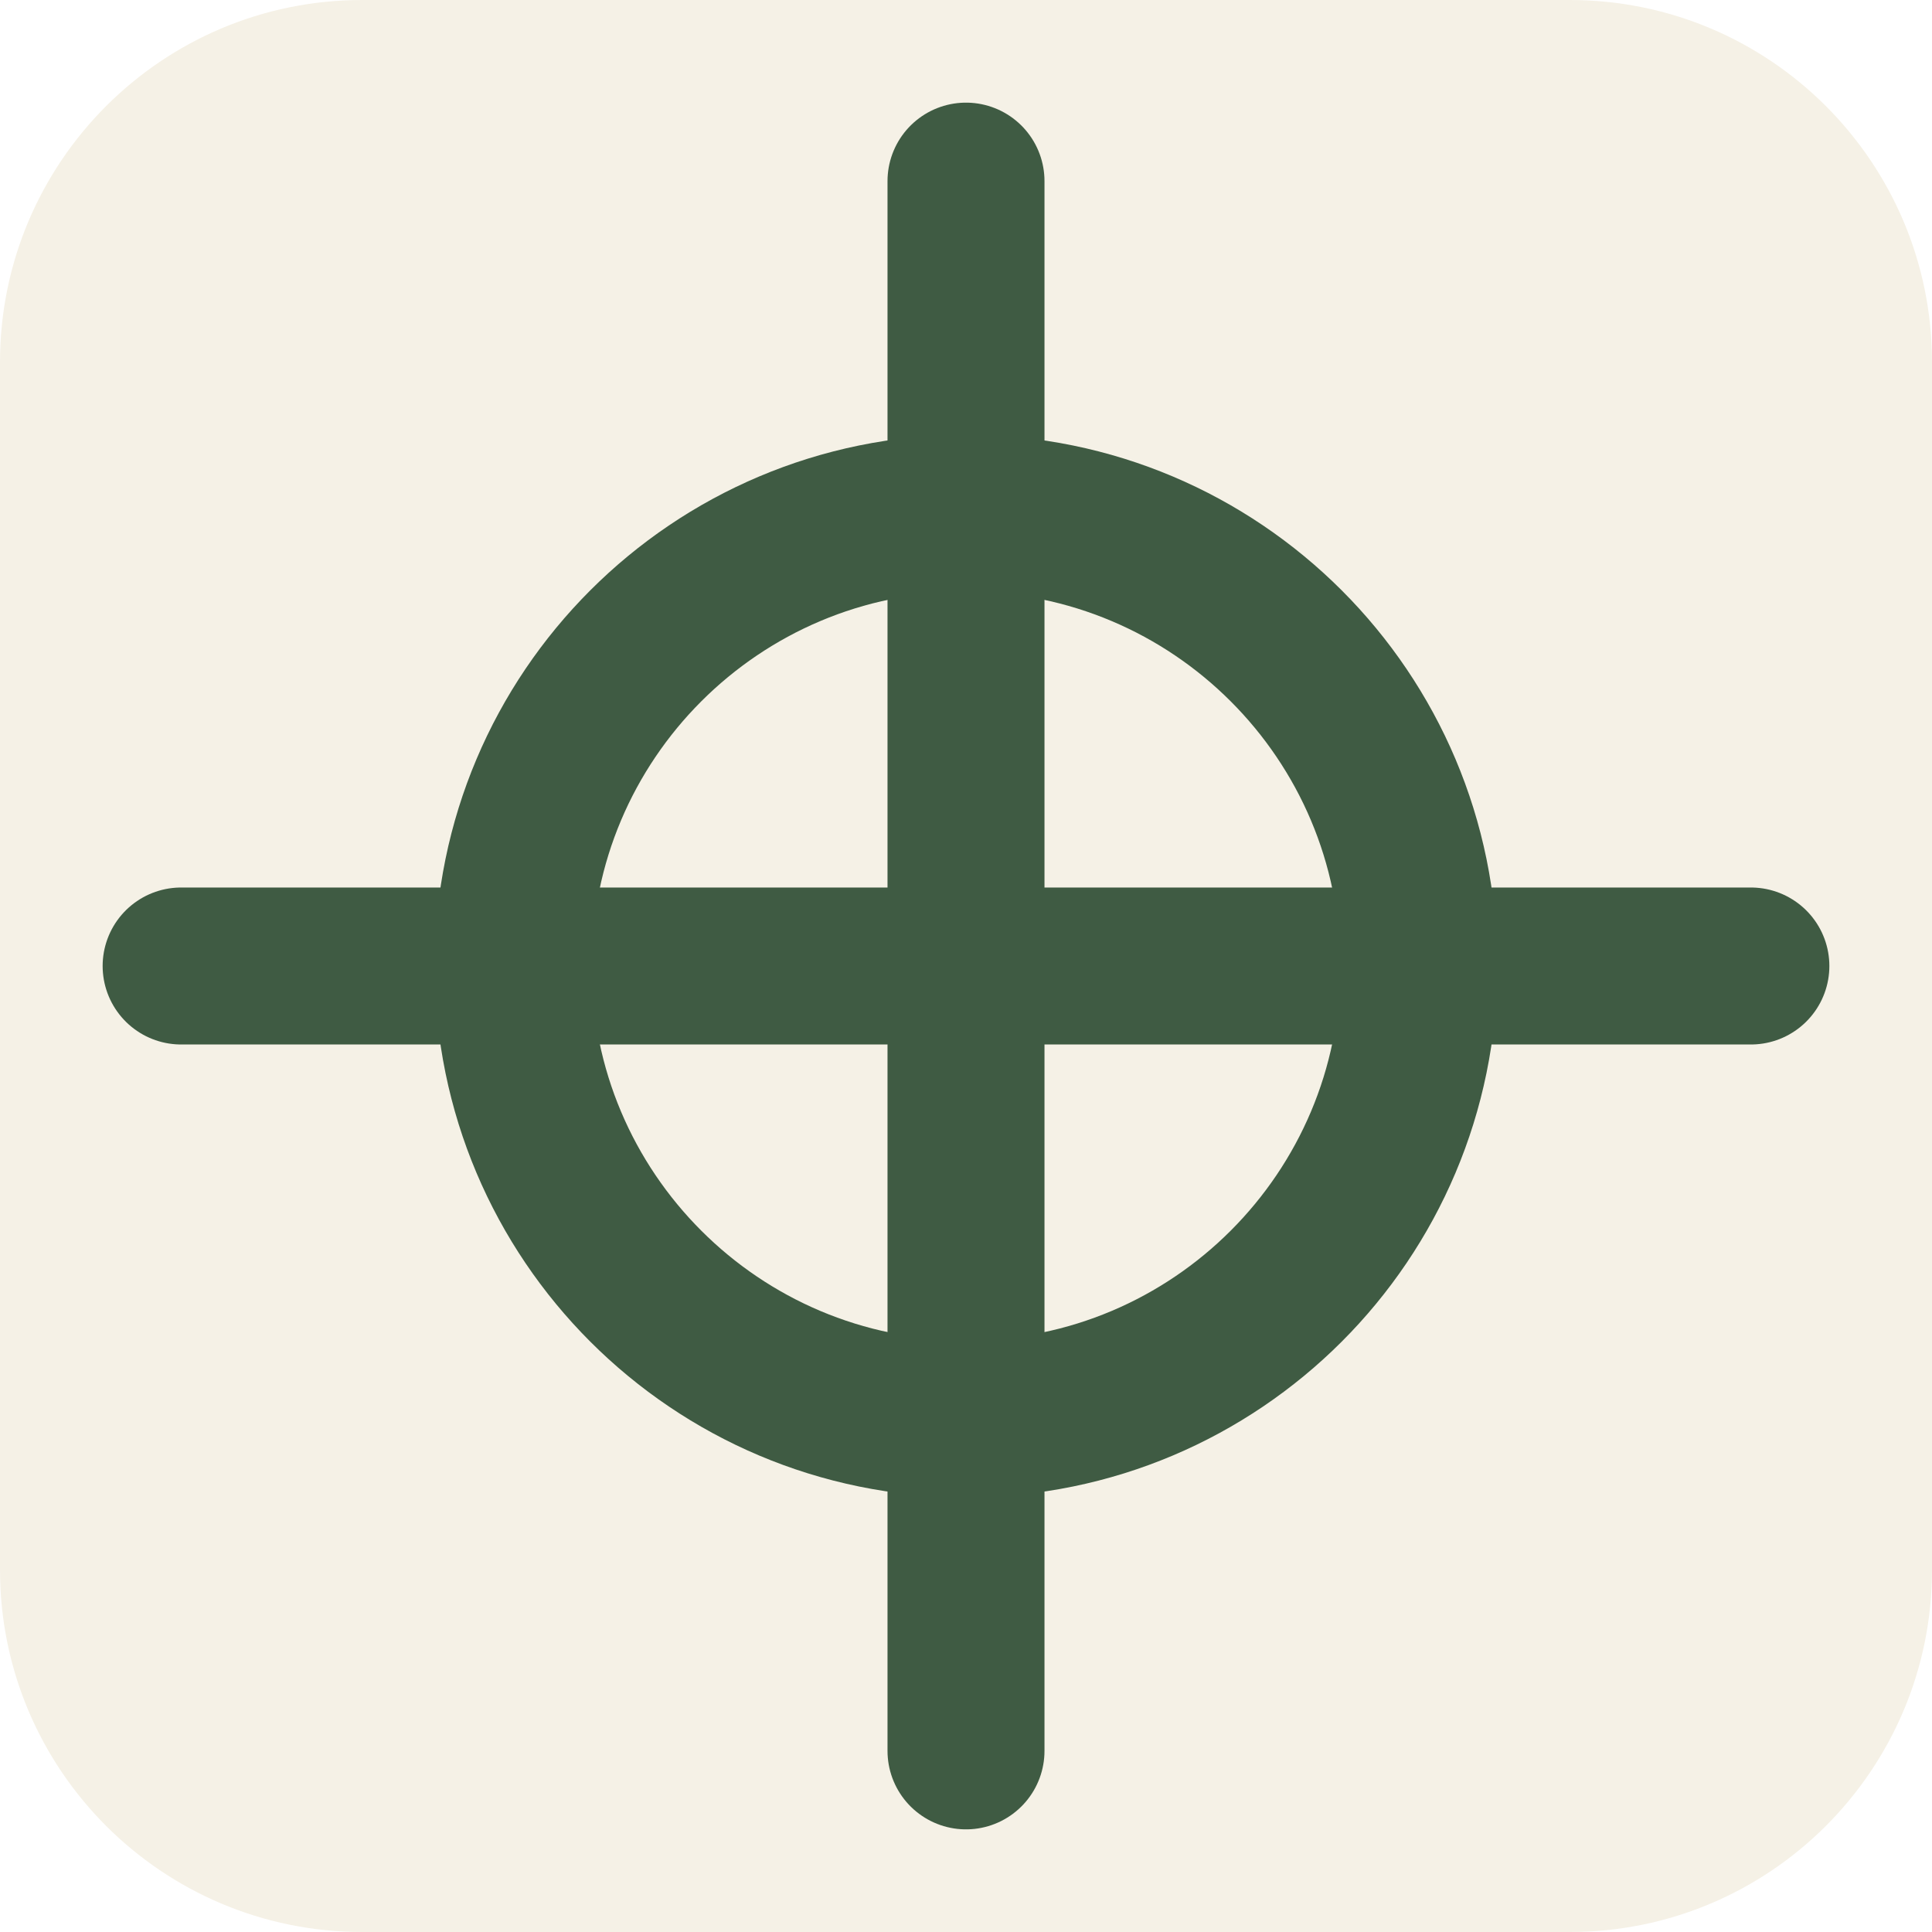
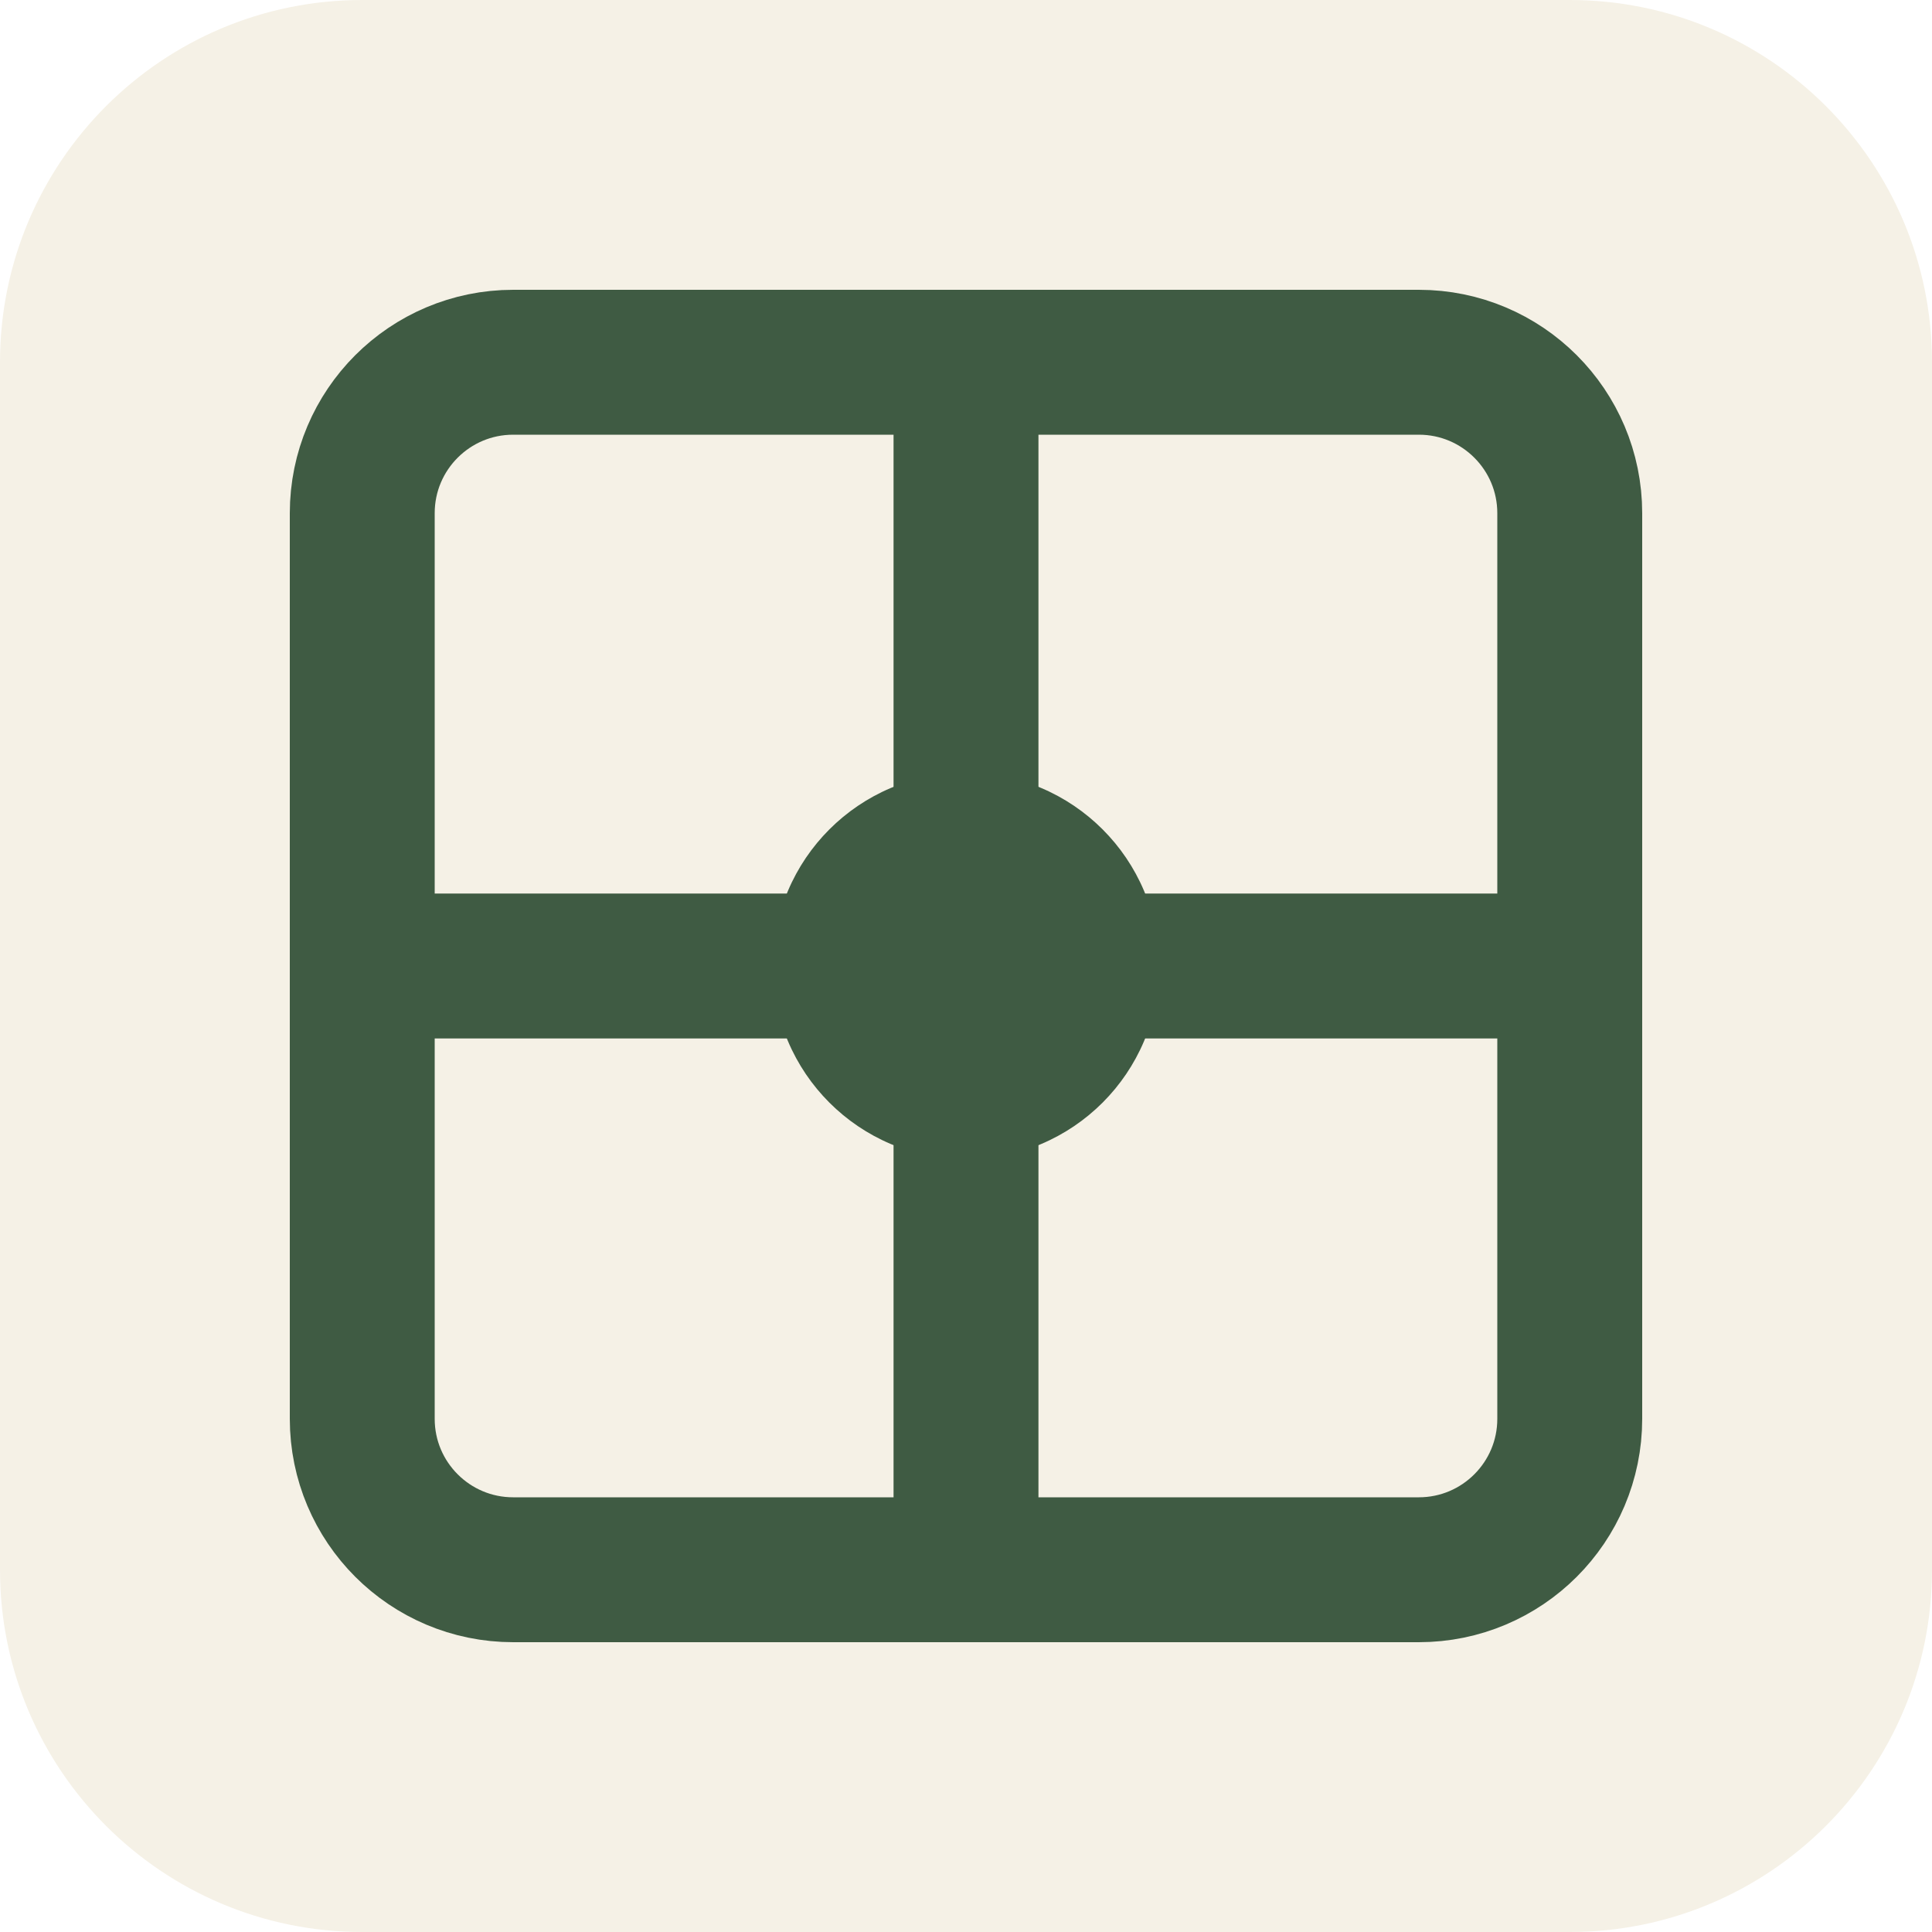
<svg xmlns="http://www.w3.org/2000/svg" width="32" height="32" viewBox="0 0 32 32">
  <rect width="32" height="32" rx="6" fill="#F5F1E6" />
-   <g stroke="#3F5B43" stroke-width="2.6" stroke-linecap="round" fill="none">
-     <circle cx="16" cy="16" r="7.5" />
-     <line x1="16" y1="3" x2="16" y2="29" />
-     <line x1="3" y1="16" x2="29" y2="16" />
+   <g stroke="#3F5B43" stroke-width="2.4" fill="none">
+     <rect x="6" y="6" width="20" height="20" rx="2.5" />
+     <line x1="16" y1="6" x2="16" y2="26" />
+     <line x1="6" y1="16" x2="26" y2="16" />
  </g>
+   <circle cx="16" cy="16" r="3.2" fill="#3F5B43" />
</svg>
